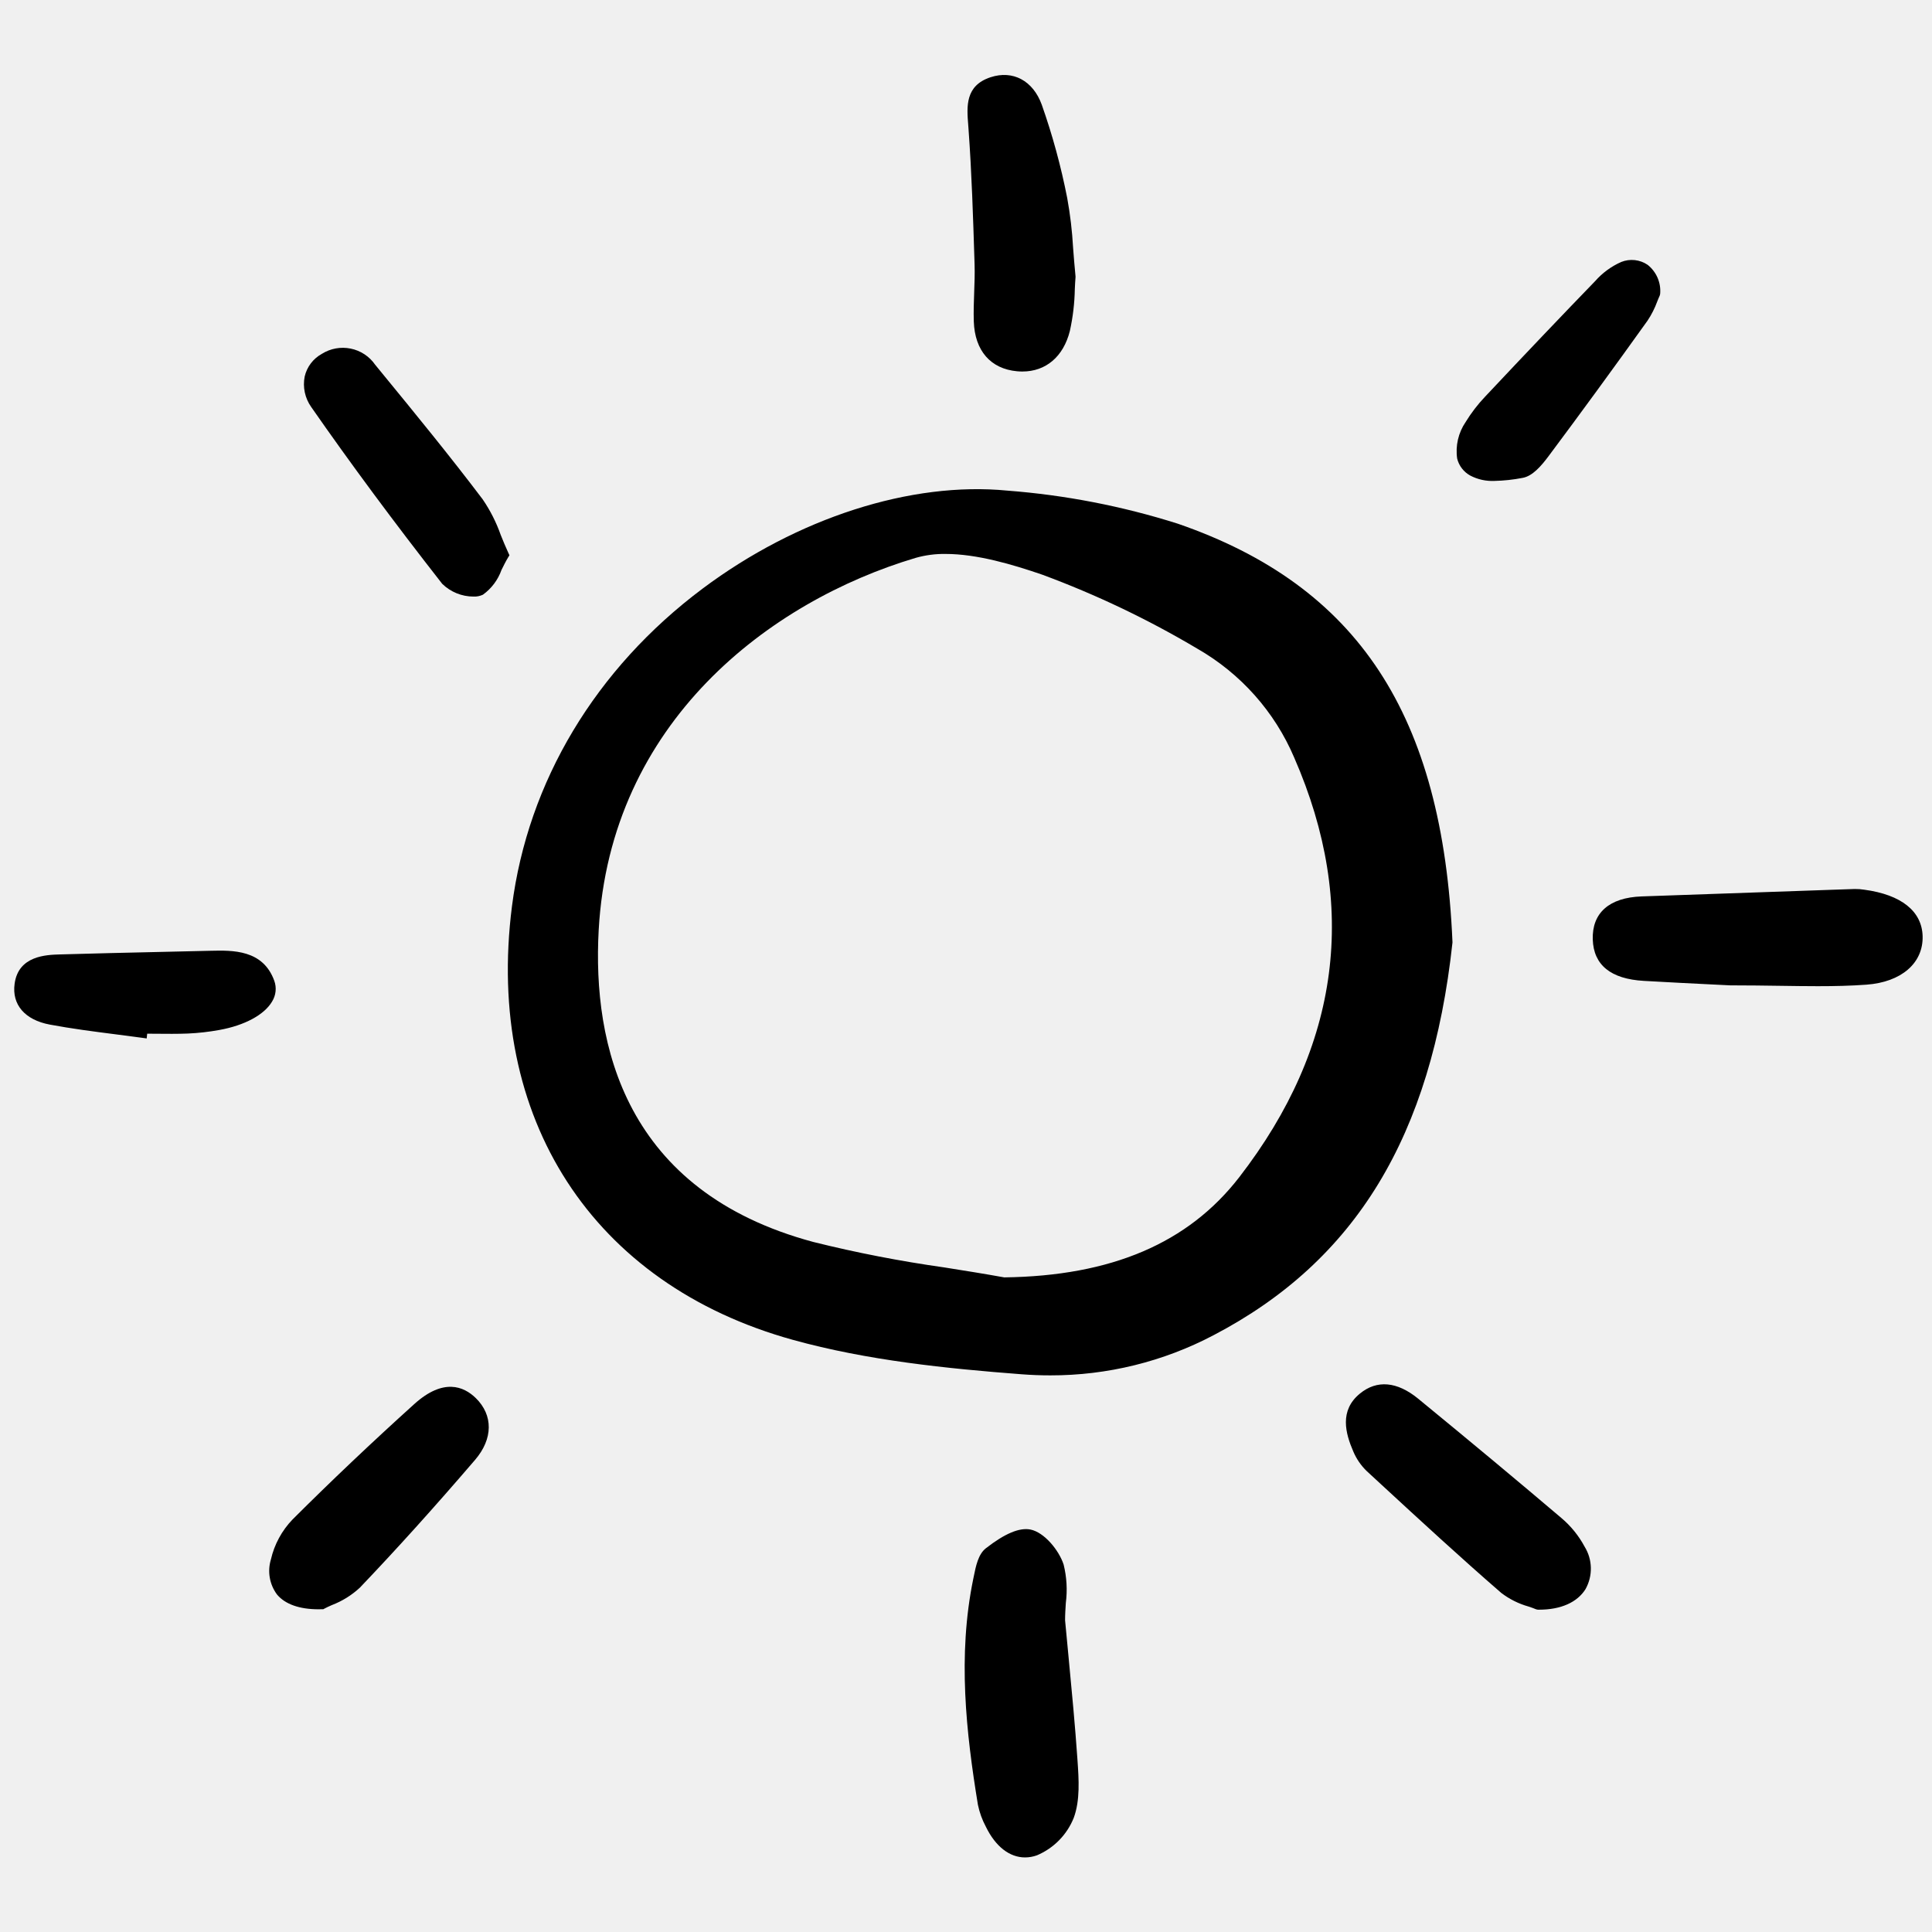
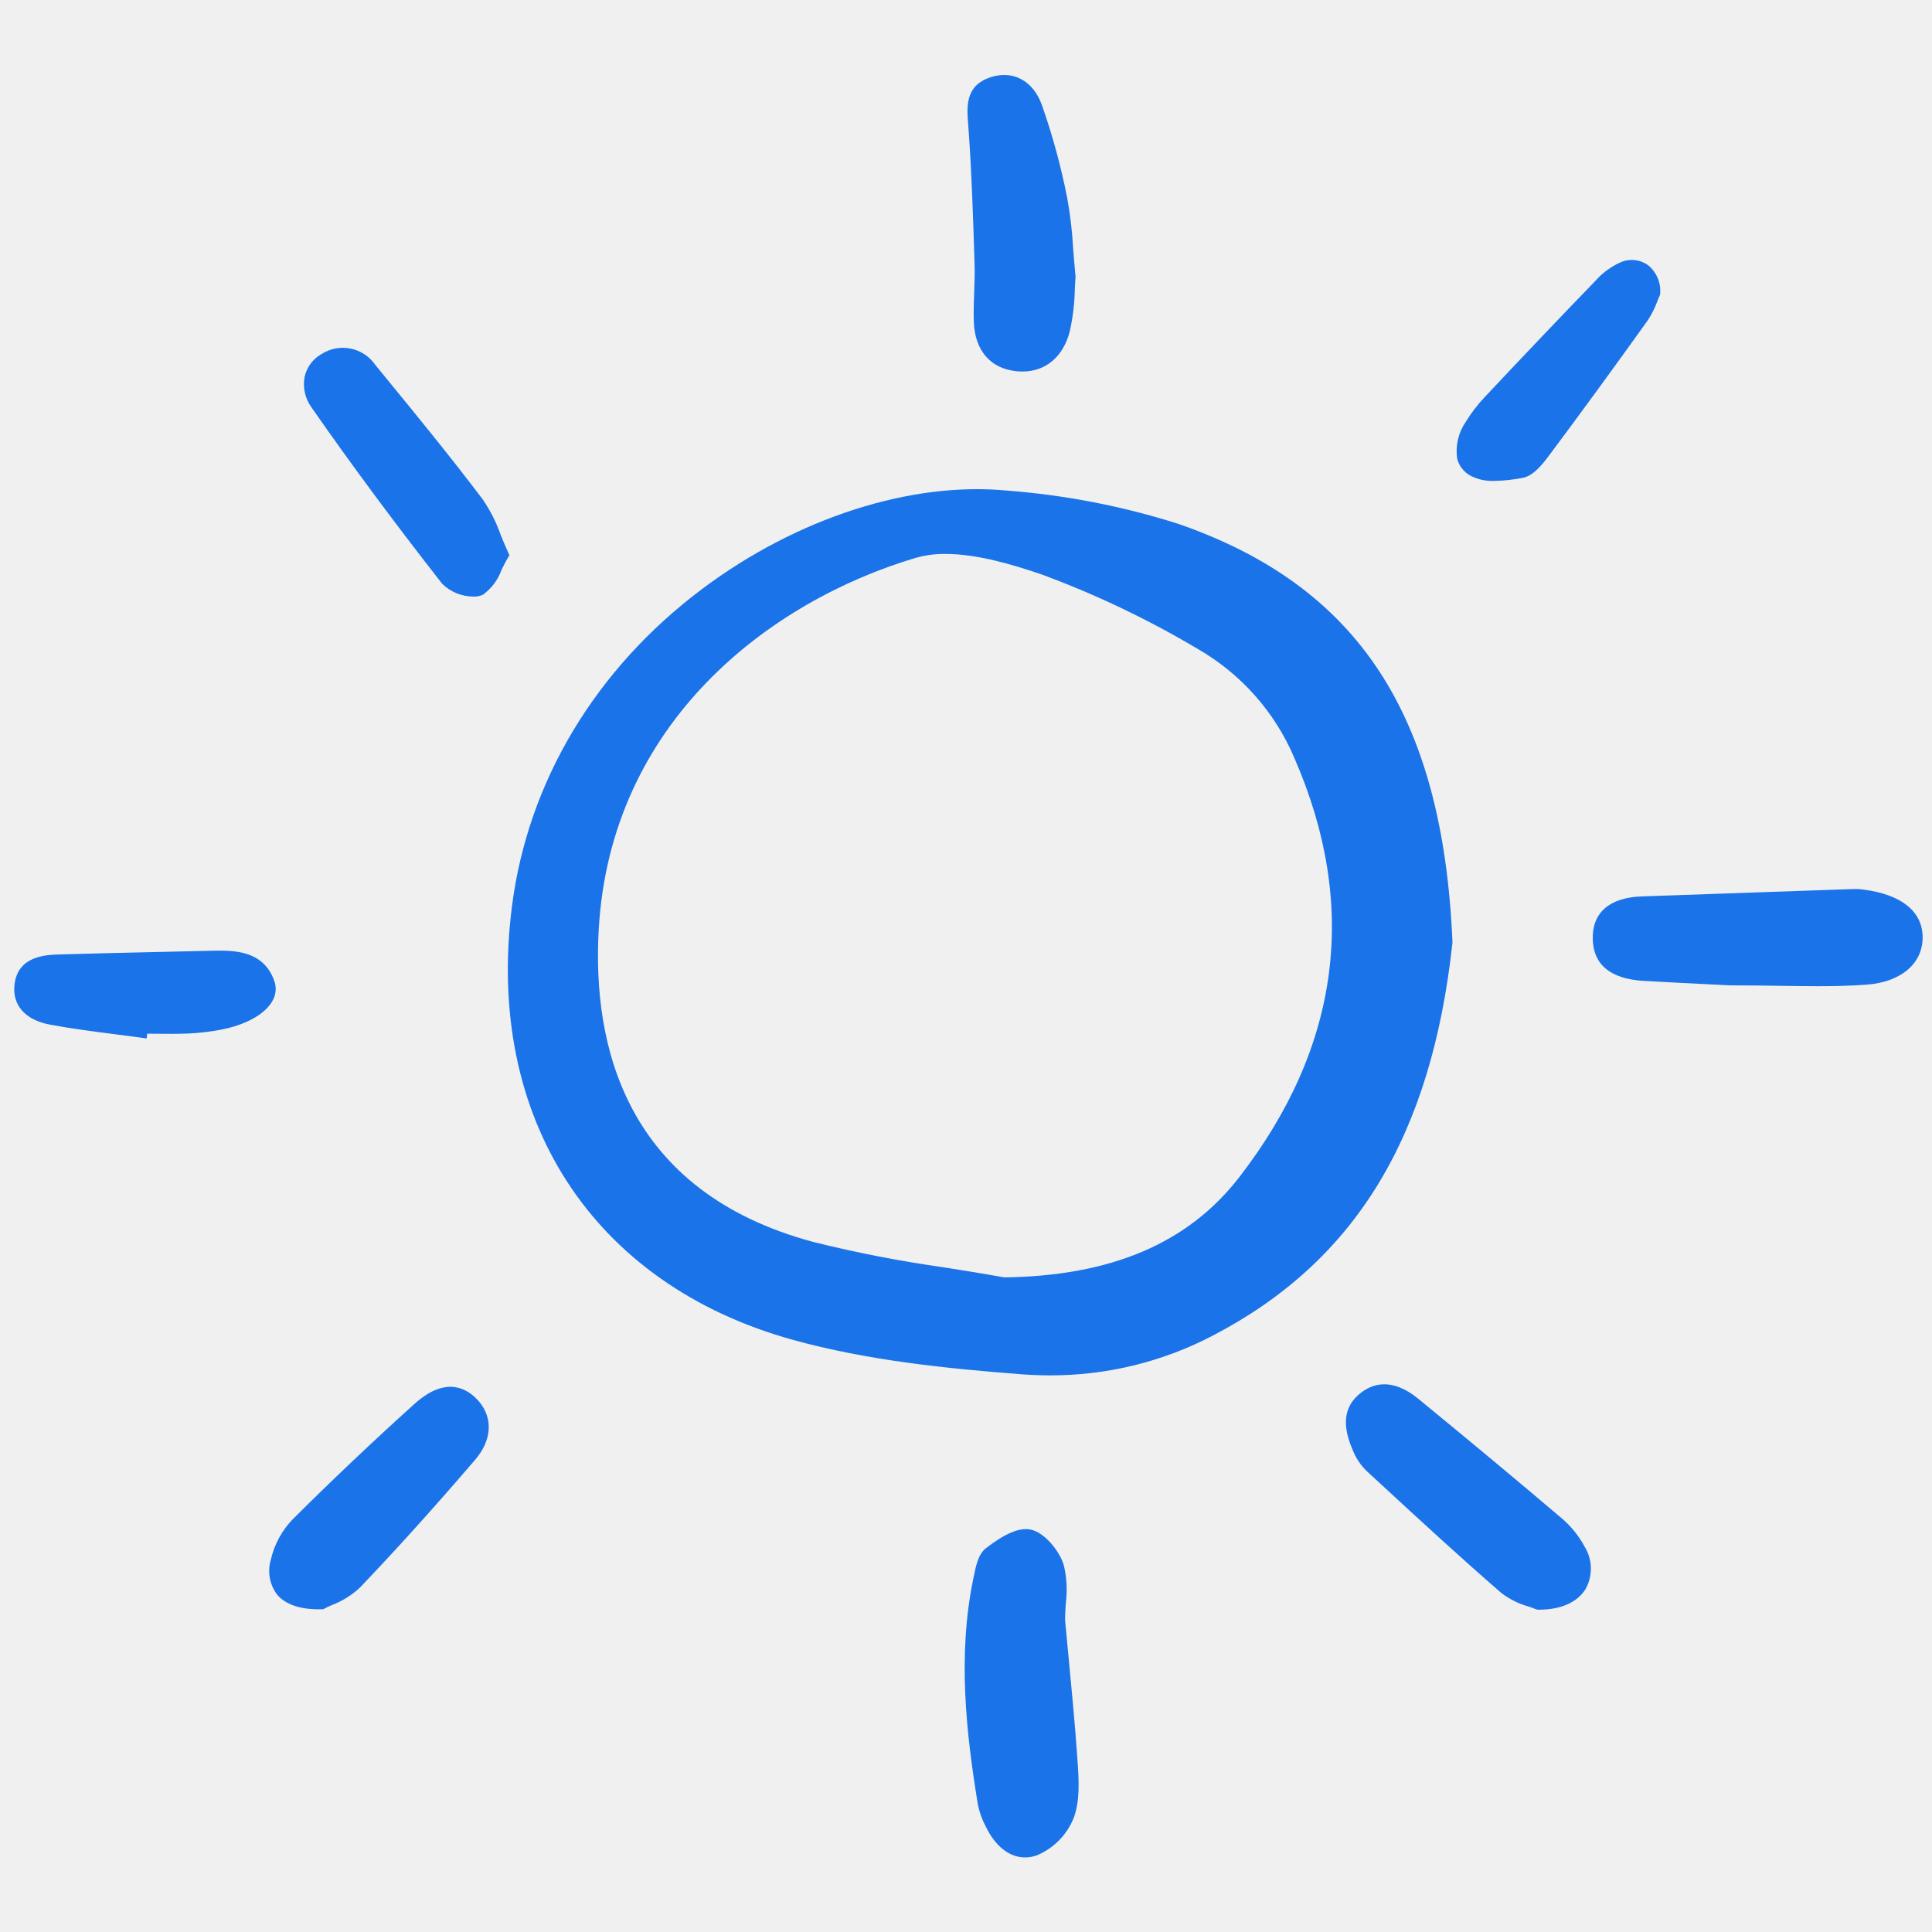
<svg xmlns="http://www.w3.org/2000/svg" width="800px" height="800px" viewBox="0 -5.5 145 145" fill="none">
  <g clip-path="url(#clip0)">
-     <path d="M59.513 95.06C65.076 96.602 71.05 97.212 76.678 97.642C77.398 97.697 78.114 97.724 78.824 97.724C83.099 97.732 87.31 96.696 91.086 94.706C101.738 89.138 107.435 79.779 109.01 65.243V65.218V65.193C108.281 48.148 101.92 38.468 88.387 33.801C84.238 32.487 79.95 31.655 75.608 31.322C68.383 30.616 59.83 33.364 52.733 38.675C44.702 44.685 39.62 53.155 38.423 62.525C36.394 78.429 44.474 90.894 59.513 95.06ZM44.932 64.315C45.792 48.677 57.787 39.626 68.726 36.368C69.453 36.163 70.206 36.063 70.962 36.074C73.324 36.074 75.992 36.863 78.214 37.627C82.259 39.123 86.156 40.983 89.861 43.184C93.116 45.049 95.669 47.92 97.132 51.359C101.98 62.443 100.593 73.036 93.014 82.843C89.18 87.803 83.409 90.266 75.371 90.37C73.876 90.1 72.349 89.857 70.876 89.623C67.569 89.157 64.288 88.52 61.049 87.714C46.874 83.909 44.461 72.89 44.932 64.315Z" fill="#000000" />
-     <path d="M79.829 111.93C79.481 110.847 78.371 109.498 77.334 109.294C76.508 109.134 75.416 109.592 73.994 110.698C73.42 111.143 73.24 112.033 73.082 112.819L73.045 112.998C71.858 118.764 72.511 124.552 73.394 129.949C73.512 130.524 73.713 131.079 73.99 131.597C74.715 133.091 75.774 133.903 76.931 133.903C77.236 133.902 77.538 133.849 77.825 133.745C78.449 133.481 79.014 133.097 79.487 132.616C79.96 132.133 80.333 131.564 80.584 130.938C81.075 129.618 80.966 128.032 80.869 126.633L80.863 126.544C80.689 124.016 80.446 121.475 80.212 119.019C80.118 118.04 80.026 117.069 79.936 116.106C79.936 115.666 79.964 115.231 79.992 114.805C80.116 113.845 80.061 112.87 79.829 111.93Z" fill="#000000" />
-     <path d="M119.54 65.016C119.605 66.931 120.894 67.974 123.374 68.117C125.264 68.227 127.157 68.319 128.568 68.389L129.859 68.453H129.876C131.228 68.453 132.457 68.471 133.602 68.487C134.595 68.501 135.532 68.515 136.434 68.515C137.699 68.515 138.896 68.488 140.083 68.401C142.697 68.211 144.352 66.783 144.296 64.76C144.245 62.886 142.693 61.649 139.926 61.275C139.688 61.237 139.446 61.218 139.204 61.221L137.413 61.282C132.675 61.443 127.936 61.609 123.198 61.778C120.773 61.867 119.474 63.017 119.54 65.016Z" fill="#000000" />
-     <path d="M117.185 108.429C113.966 105.694 110.452 102.767 106.441 99.478C104.855 98.178 103.34 98.045 102.065 99.09C100.507 100.364 100.98 102.081 101.566 103.434C101.8 103.989 102.144 104.491 102.579 104.911L103.655 105.904C106.583 108.605 109.611 111.397 112.673 114.052C113.286 114.52 113.983 114.868 114.728 115.076C114.943 115.15 115.135 115.214 115.283 115.28L115.416 115.31H115.506C117.139 115.31 118.377 114.763 118.998 113.763C119.272 113.273 119.409 112.72 119.396 112.16C119.384 111.6 119.222 111.054 118.926 110.577C118.488 109.759 117.897 109.03 117.185 108.429Z" fill="#000000" />
-     <path d="M72.691 4.207C72.928 7.471 73.033 10.801 73.134 14.022L73.144 14.346C73.166 15.04 73.14 15.754 73.114 16.443C73.088 17.161 73.061 17.902 73.086 18.635C73.163 20.821 74.345 22.18 76.327 22.364C76.465 22.377 76.6 22.383 76.732 22.383C78.491 22.383 79.81 21.271 80.295 19.34C80.523 18.307 80.648 17.254 80.667 16.197C80.683 15.863 80.697 15.561 80.72 15.305V15.274V15.242C80.643 14.473 80.59 13.767 80.538 13.106C80.469 11.849 80.322 10.599 80.096 9.361C79.631 6.984 78.992 4.643 78.186 2.358C77.529 0.554 76.022 -0.255 74.341 0.298C72.43 0.927 72.556 2.495 72.667 3.879L72.691 4.207Z" fill="#000000" />
-     <path d="M20.79 114.171C21.396 114.898 22.471 115.28 23.907 115.28C23.998 115.28 24.09 115.28 24.184 115.274H24.266L24.339 115.234C24.484 115.152 24.678 115.067 24.898 114.968C25.679 114.67 26.394 114.226 27.006 113.659C29.77 110.764 32.6 107.625 35.656 104.065C37.006 102.492 37.025 100.715 35.708 99.427C34.806 98.546 33.274 97.909 31.095 99.875C27.924 102.737 24.849 105.651 21.956 108.539C21.151 109.376 20.589 110.414 20.331 111.543C20.197 111.987 20.168 112.455 20.248 112.911C20.328 113.367 20.513 113.799 20.79 114.171Z" fill="#000000" />
-     <path d="M33.188 38.316C33.816 38.931 34.662 39.275 35.543 39.274C35.784 39.284 36.024 39.236 36.243 39.134C36.888 38.67 37.374 38.022 37.638 37.276C37.795 36.956 37.958 36.629 38.142 36.324L38.234 36.173L38.16 36.012C37.946 35.553 37.761 35.095 37.58 34.648C37.248 33.703 36.792 32.804 36.225 31.975C33.791 28.753 31.189 25.576 28.672 22.504L28.155 21.872C27.724 21.248 27.066 20.814 26.319 20.663C25.573 20.511 24.796 20.653 24.153 21.059C23.83 21.237 23.549 21.48 23.327 21.773C23.105 22.066 22.949 22.402 22.867 22.759C22.789 23.154 22.792 23.56 22.877 23.954C22.961 24.347 23.125 24.719 23.358 25.048C26.331 29.318 29.546 33.661 33.188 38.316Z" fill="#000000" />
-     <path d="M110.337 30.188C110.897 30.483 111.527 30.623 112.161 30.594C112.87 30.578 113.577 30.501 114.273 30.366C115.016 30.236 115.67 29.475 116.214 28.747C118.612 25.538 121.114 22.111 123.652 18.563C123.953 18.111 124.198 17.626 124.383 17.117C124.448 16.955 124.507 16.807 124.566 16.683L124.598 16.554C124.634 16.143 124.567 15.729 124.404 15.349C124.24 14.97 123.985 14.636 123.661 14.378C123.373 14.181 123.04 14.059 122.694 14.021C122.347 13.984 121.995 14.032 121.672 14.163C120.923 14.496 120.256 14.986 119.717 15.6C117.272 18.125 114.647 20.879 111.456 24.274C110.906 24.853 110.419 25.488 110.002 26.168C109.45 26.975 109.222 27.958 109.364 28.924C109.431 29.189 109.551 29.438 109.719 29.656C109.886 29.873 110.096 30.054 110.337 30.188Z" fill="#000000" />
-     <path d="M3.741 71.398C5.358 71.701 7.016 71.916 8.618 72.12C9.301 72.207 9.986 72.294 10.665 72.389L11.01 72.437L11.046 72.08L11.74 72.085C12.512 72.092 13.309 72.1 14.094 72.069C14.889 72.034 15.681 71.944 16.463 71.801C18.363 71.459 19.845 70.658 20.424 69.66C20.566 69.43 20.654 69.171 20.682 68.903C20.71 68.634 20.677 68.363 20.585 68.109C19.738 65.762 17.458 65.819 15.806 65.857L12.076 65.943C9.545 66 7.015 66.057 4.485 66.132C3.477 66.162 1.379 66.224 1.097 68.333C0.88 69.902 1.869 71.049 3.741 71.398Z" fill="#000000" />
+     <path d="M59.513 95.06C65.076 96.602 71.05 97.212 76.678 97.642C77.398 97.697 78.114 97.724 78.824 97.724C83.099 97.732 87.31 96.696 91.086 94.706C101.738 89.138 107.435 79.779 109.01 65.243V65.218V65.193C108.281 48.148 101.92 38.468 88.387 33.801C84.238 32.487 79.95 31.655 75.608 31.322C68.383 30.616 59.83 33.364 52.733 38.675C44.702 44.685 39.62 53.155 38.423 62.525C36.394 78.429 44.474 90.894 59.513 95.06ZM44.932 64.315C45.792 48.677 57.787 39.626 68.726 36.368C69.453 36.163 70.206 36.063 70.962 36.074C73.324 36.074 75.992 36.863 78.214 37.627C82.259 39.123 86.156 40.983 89.861 43.184C93.116 45.049 95.669 47.92 97.132 51.359C101.98 62.443 100.593 73.036 93.014 82.843C89.18 87.803 83.409 90.266 75.371 90.37C73.876 90.1 72.349 89.857 70.876 89.623C67.569 89.157 64.288 88.52 61.049 87.714C46.874 83.909 44.461 72.89 44.932 64.315Z" fill="#1a73e8" />
+     <path d="M79.829 111.93C79.481 110.847 78.371 109.498 77.334 109.294C76.508 109.134 75.416 109.592 73.994 110.698C73.42 111.143 73.24 112.033 73.082 112.819L73.045 112.998C71.858 118.764 72.511 124.552 73.394 129.949C73.512 130.524 73.713 131.079 73.99 131.597C74.715 133.091 75.774 133.903 76.931 133.903C77.236 133.902 77.538 133.849 77.825 133.745C78.449 133.481 79.014 133.097 79.487 132.616C79.96 132.133 80.333 131.564 80.584 130.938C81.075 129.618 80.966 128.032 80.869 126.633L80.863 126.544C80.689 124.016 80.446 121.475 80.212 119.019C80.118 118.04 80.026 117.069 79.936 116.106C79.936 115.666 79.964 115.231 79.992 114.805C80.116 113.845 80.061 112.87 79.829 111.93Z" fill="#1a73e8" />
+     <path d="M119.54 65.016C119.605 66.931 120.894 67.974 123.374 68.117C125.264 68.227 127.157 68.319 128.568 68.389L129.859 68.453H129.876C131.228 68.453 132.457 68.471 133.602 68.487C134.595 68.501 135.532 68.515 136.434 68.515C137.699 68.515 138.896 68.488 140.083 68.401C142.697 68.211 144.352 66.783 144.296 64.76C144.245 62.886 142.693 61.649 139.926 61.275C139.688 61.237 139.446 61.218 139.204 61.221L137.413 61.282C132.675 61.443 127.936 61.609 123.198 61.778C120.773 61.867 119.474 63.017 119.54 65.016Z" fill="#1a73e8" />
+     <path d="M117.185 108.429C113.966 105.694 110.452 102.767 106.441 99.478C104.855 98.178 103.34 98.045 102.065 99.09C100.507 100.364 100.98 102.081 101.566 103.434C101.8 103.989 102.144 104.491 102.579 104.911L103.655 105.904C106.583 108.605 109.611 111.397 112.673 114.052C113.286 114.52 113.983 114.868 114.728 115.076C114.943 115.15 115.135 115.214 115.283 115.28L115.416 115.31H115.506C117.139 115.31 118.377 114.763 118.998 113.763C119.272 113.273 119.409 112.72 119.396 112.16C119.384 111.6 119.222 111.054 118.926 110.577C118.488 109.759 117.897 109.03 117.185 108.429Z" fill="#1a73e8" />
+     <path d="M72.691 4.207C72.928 7.471 73.033 10.801 73.134 14.022L73.144 14.346C73.166 15.04 73.14 15.754 73.114 16.443C73.088 17.161 73.061 17.902 73.086 18.635C73.163 20.821 74.345 22.18 76.327 22.364C76.465 22.377 76.6 22.383 76.732 22.383C78.491 22.383 79.81 21.271 80.295 19.34C80.523 18.307 80.648 17.254 80.667 16.197C80.683 15.863 80.697 15.561 80.72 15.305V15.274V15.242C80.643 14.473 80.59 13.767 80.538 13.106C80.469 11.849 80.322 10.599 80.096 9.361C79.631 6.984 78.992 4.643 78.186 2.358C77.529 0.554 76.022 -0.255 74.341 0.298C72.43 0.927 72.556 2.495 72.667 3.879L72.691 4.207Z" fill="#1a73e8" />
+     <path d="M20.79 114.171C21.396 114.898 22.471 115.28 23.907 115.28C23.998 115.28 24.09 115.28 24.184 115.274H24.266L24.339 115.234C24.484 115.152 24.678 115.067 24.898 114.968C25.679 114.67 26.394 114.226 27.006 113.659C29.77 110.764 32.6 107.625 35.656 104.065C37.006 102.492 37.025 100.715 35.708 99.427C34.806 98.546 33.274 97.909 31.095 99.875C27.924 102.737 24.849 105.651 21.956 108.539C21.151 109.376 20.589 110.414 20.331 111.543C20.197 111.987 20.168 112.455 20.248 112.911C20.328 113.367 20.513 113.799 20.79 114.171Z" fill="#1a73e8" />
+     <path d="M33.188 38.316C33.816 38.931 34.662 39.275 35.543 39.274C35.784 39.284 36.024 39.236 36.243 39.134C36.888 38.67 37.374 38.022 37.638 37.276C37.795 36.956 37.958 36.629 38.142 36.324L38.234 36.173L38.16 36.012C37.946 35.553 37.761 35.095 37.58 34.648C37.248 33.703 36.792 32.804 36.225 31.975C33.791 28.753 31.189 25.576 28.672 22.504L28.155 21.872C27.724 21.248 27.066 20.814 26.319 20.663C25.573 20.511 24.796 20.653 24.153 21.059C23.83 21.237 23.549 21.48 23.327 21.773C23.105 22.066 22.949 22.402 22.867 22.759C22.789 23.154 22.792 23.56 22.877 23.954C22.961 24.347 23.125 24.719 23.358 25.048C26.331 29.318 29.546 33.661 33.188 38.316Z" fill="#1a73e8" />
+     <path d="M110.337 30.188C110.897 30.483 111.527 30.623 112.161 30.594C112.87 30.578 113.577 30.501 114.273 30.366C115.016 30.236 115.67 29.475 116.214 28.747C118.612 25.538 121.114 22.111 123.652 18.563C123.953 18.111 124.198 17.626 124.383 17.117C124.448 16.955 124.507 16.807 124.566 16.683L124.598 16.554C124.634 16.143 124.567 15.729 124.404 15.349C124.24 14.97 123.985 14.636 123.661 14.378C123.373 14.181 123.04 14.059 122.694 14.021C122.347 13.984 121.995 14.032 121.672 14.163C120.923 14.496 120.256 14.986 119.717 15.6C117.272 18.125 114.647 20.879 111.456 24.274C110.906 24.853 110.419 25.488 110.002 26.168C109.45 26.975 109.222 27.958 109.364 28.924C109.431 29.189 109.551 29.438 109.719 29.656C109.886 29.873 110.096 30.054 110.337 30.188Z" fill="#1a73e8" />
+     <path d="M3.741 71.398C5.358 71.701 7.016 71.916 8.618 72.12C9.301 72.207 9.986 72.294 10.665 72.389L11.01 72.437L11.046 72.08L11.74 72.085C12.512 72.092 13.309 72.1 14.094 72.069C14.889 72.034 15.681 71.944 16.463 71.801C18.363 71.459 19.845 70.658 20.424 69.66C20.566 69.43 20.654 69.171 20.682 68.903C20.71 68.634 20.677 68.363 20.585 68.109C19.738 65.762 17.458 65.819 15.806 65.857L12.076 65.943C9.545 66 7.015 66.057 4.485 66.132C3.477 66.162 1.379 66.224 1.097 68.333C0.88 69.902 1.869 71.049 3.741 71.398Z" fill="#1a73e8" />
  </g>
  <defs>
    <clipPath id="clip0">
      <rect width="144" height="134" fill="white" transform="translate(0.777344)" />
    </clipPath>
  </defs>
</svg>
